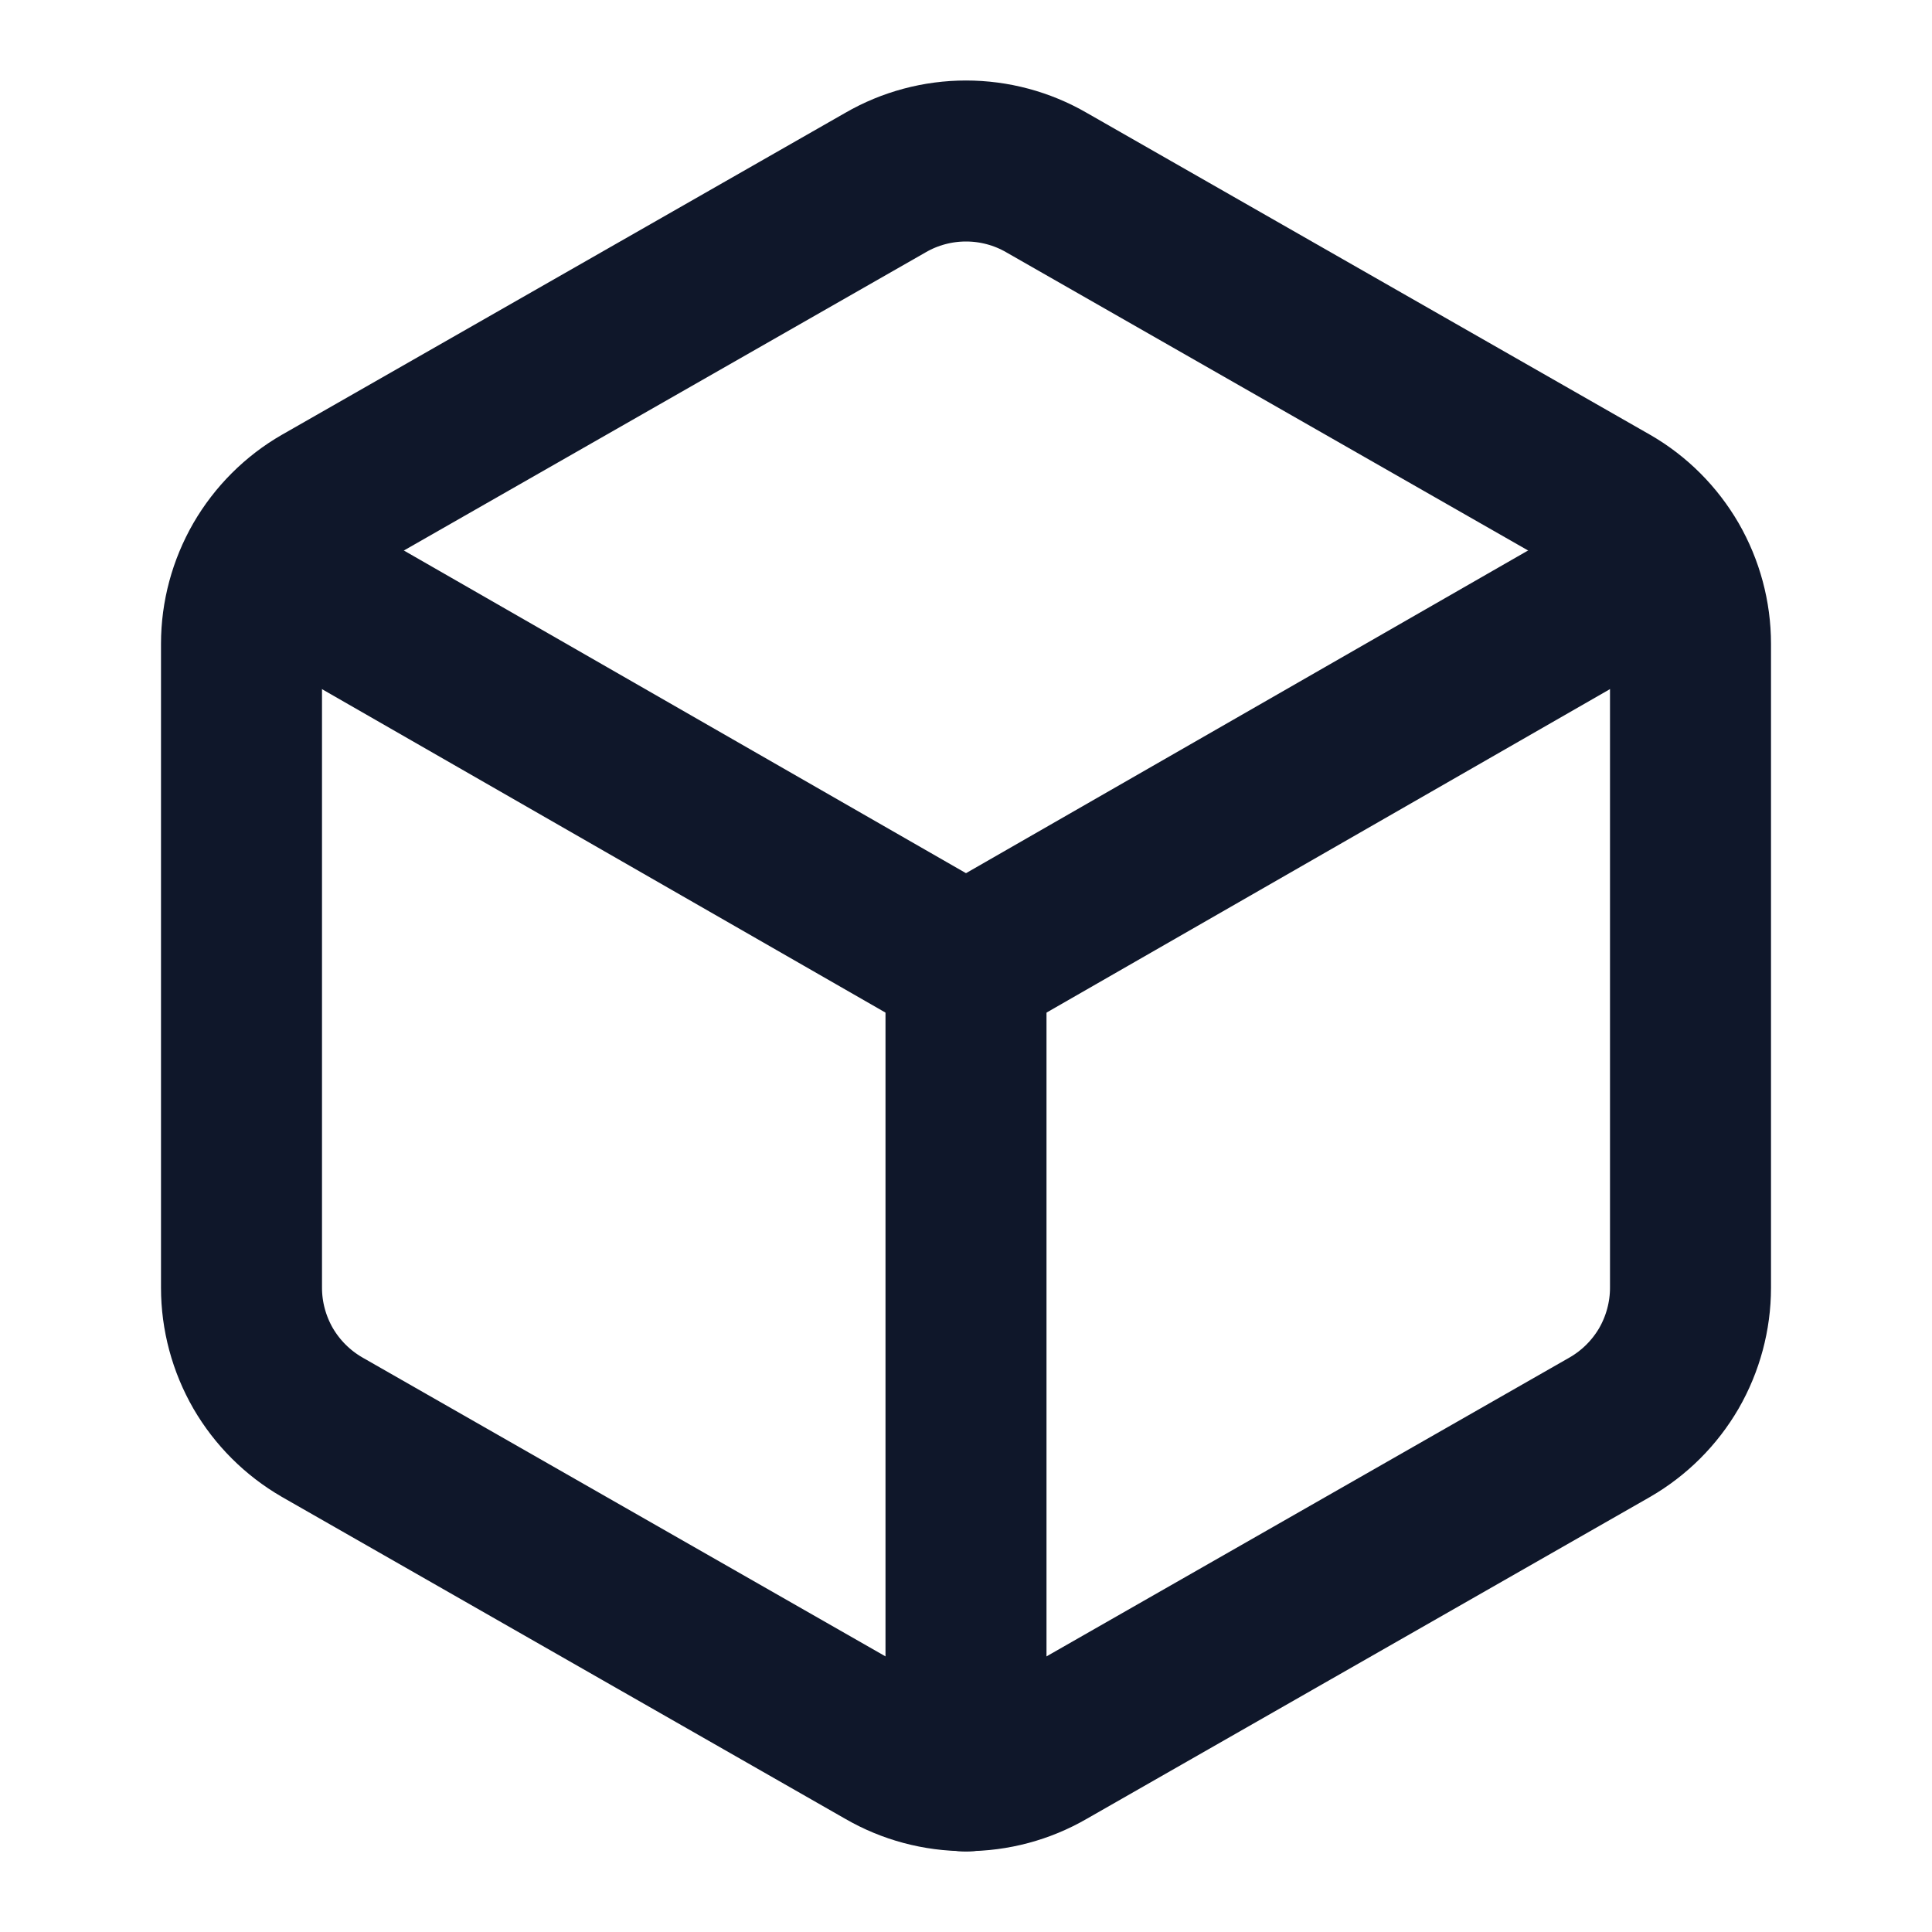
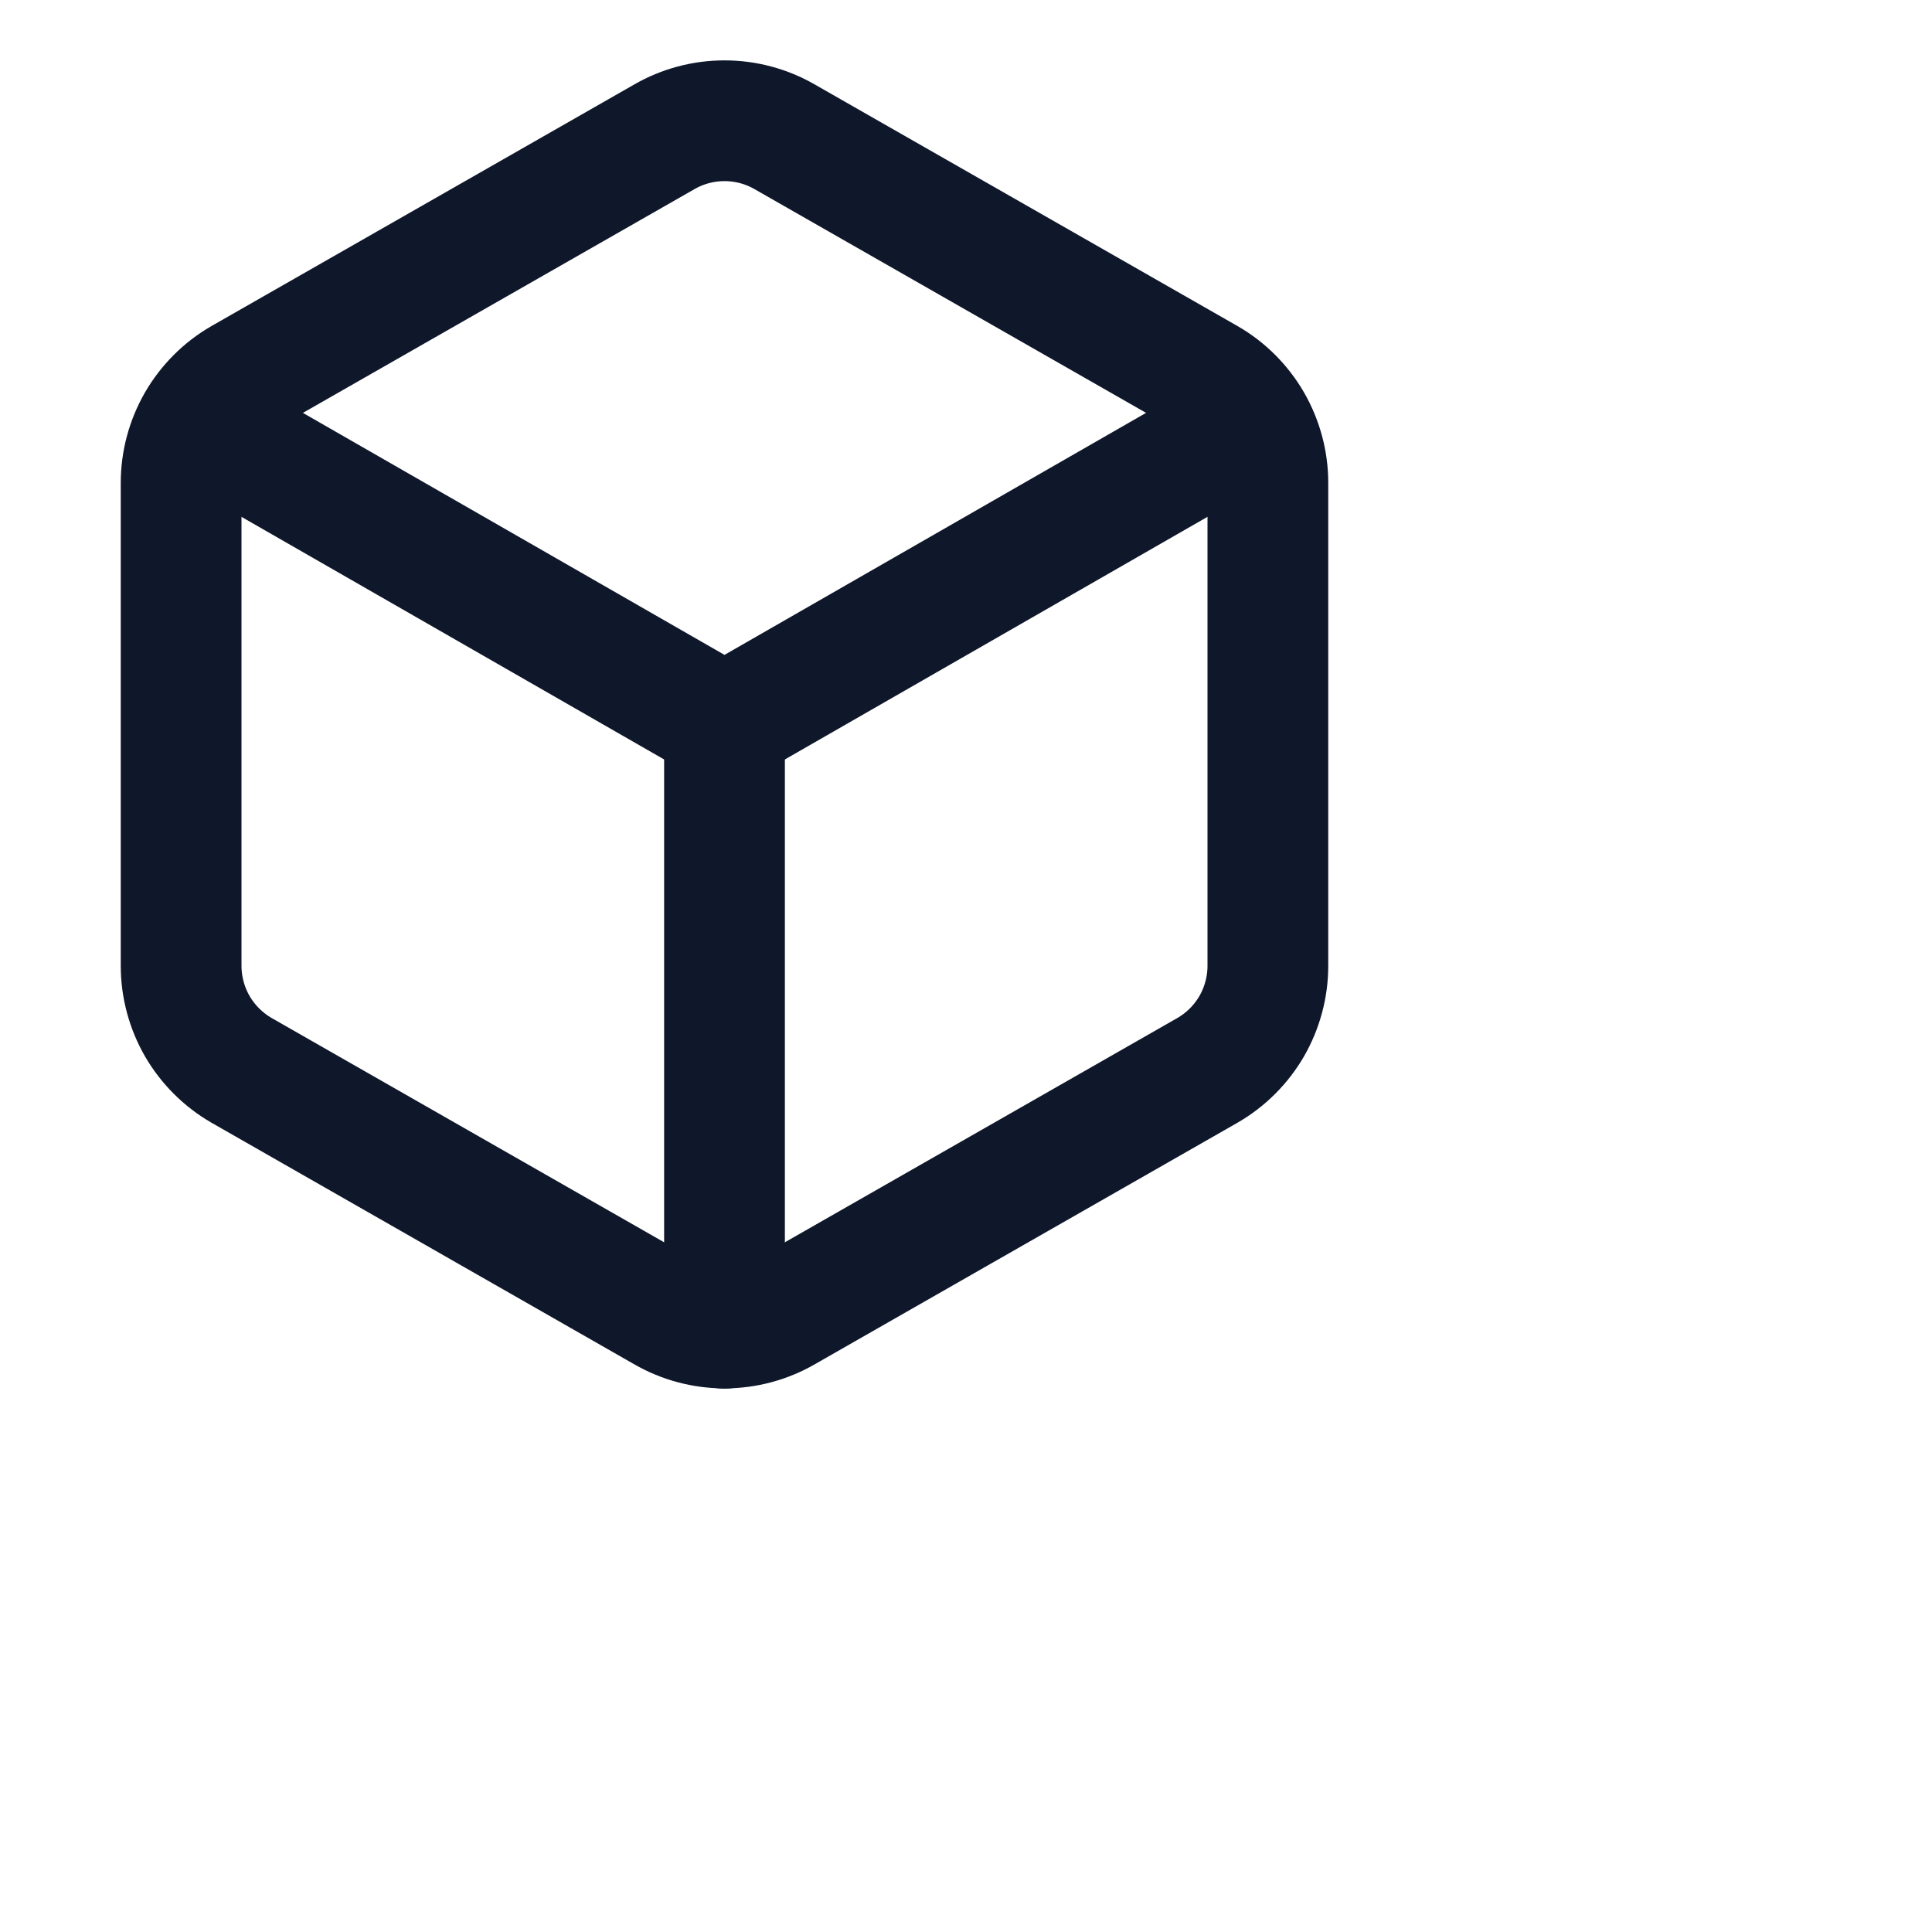
- <svg xmlns="http://www.w3.org/2000/svg" width="18" height="18" viewBox="0 0 18 18" fill="none">
+ <svg xmlns="http://www.w3.org/2000/svg" width="24" height="24" viewBox="0 0 24 24" fill="none">
  <path d="M15.75 11.998V5.998C15.75 5.735 15.68 5.477 15.549 5.249C15.417 5.022 15.228 4.832 15 4.701L9.75 1.701C9.522 1.569 9.263 1.5 9 1.5C8.737 1.5 8.478 1.569 8.25 1.701L3 4.701C2.772 4.832 2.583 5.022 2.451 5.249C2.32 5.477 2.25 5.735 2.25 5.998V11.998C2.25 12.261 2.32 12.52 2.451 12.748C2.583 12.975 2.772 13.164 3 13.296L8.25 16.296C8.478 16.428 8.737 16.497 9 16.497C9.263 16.497 9.522 16.428 9.75 16.296L15 13.296C15.228 13.164 15.417 12.975 15.549 12.748C15.68 12.52 15.75 12.261 15.75 11.998Z" stroke="#0F172A" stroke-width="1.5" stroke-linecap="round" stroke-linejoin="round" />
  <path d="M2.467 5.25L9 9L15.532 5.25" stroke="#0F172A" stroke-width="1.5" stroke-linecap="round" stroke-linejoin="round" />
  <path d="M9 16.5V9" stroke="#0F172A" stroke-width="1.5" stroke-linecap="round" stroke-linejoin="round" />
</svg>
